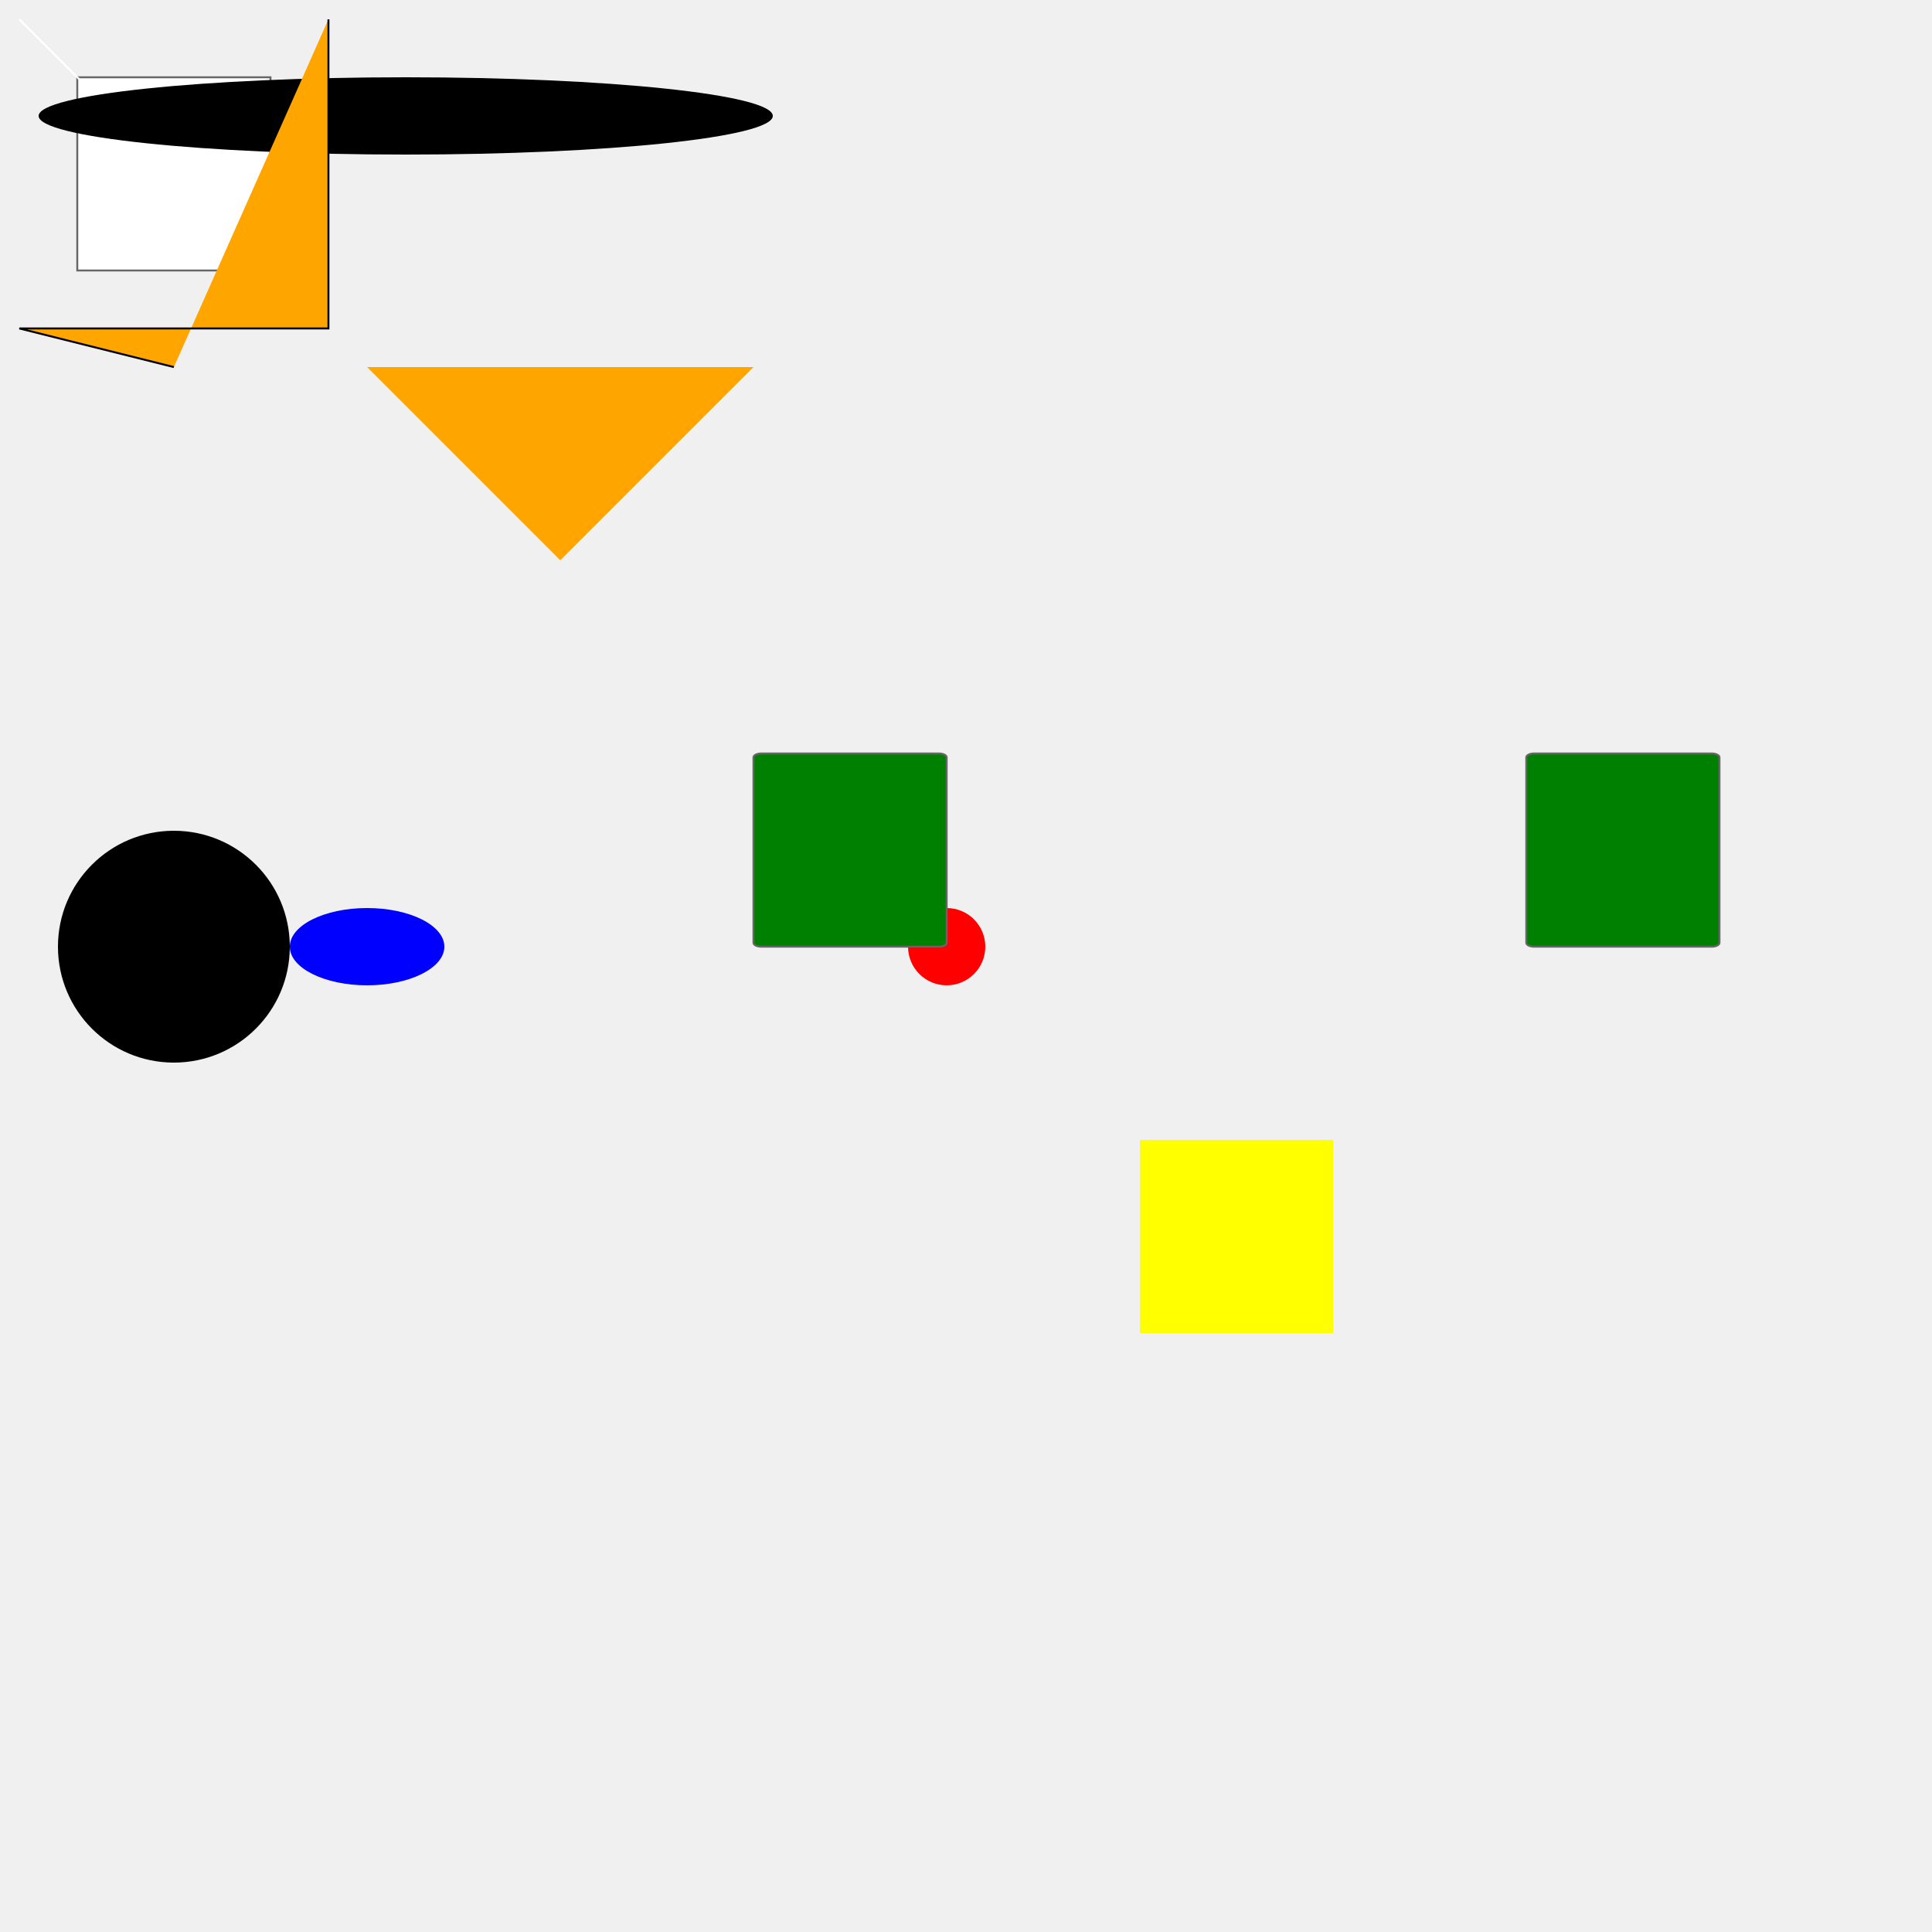
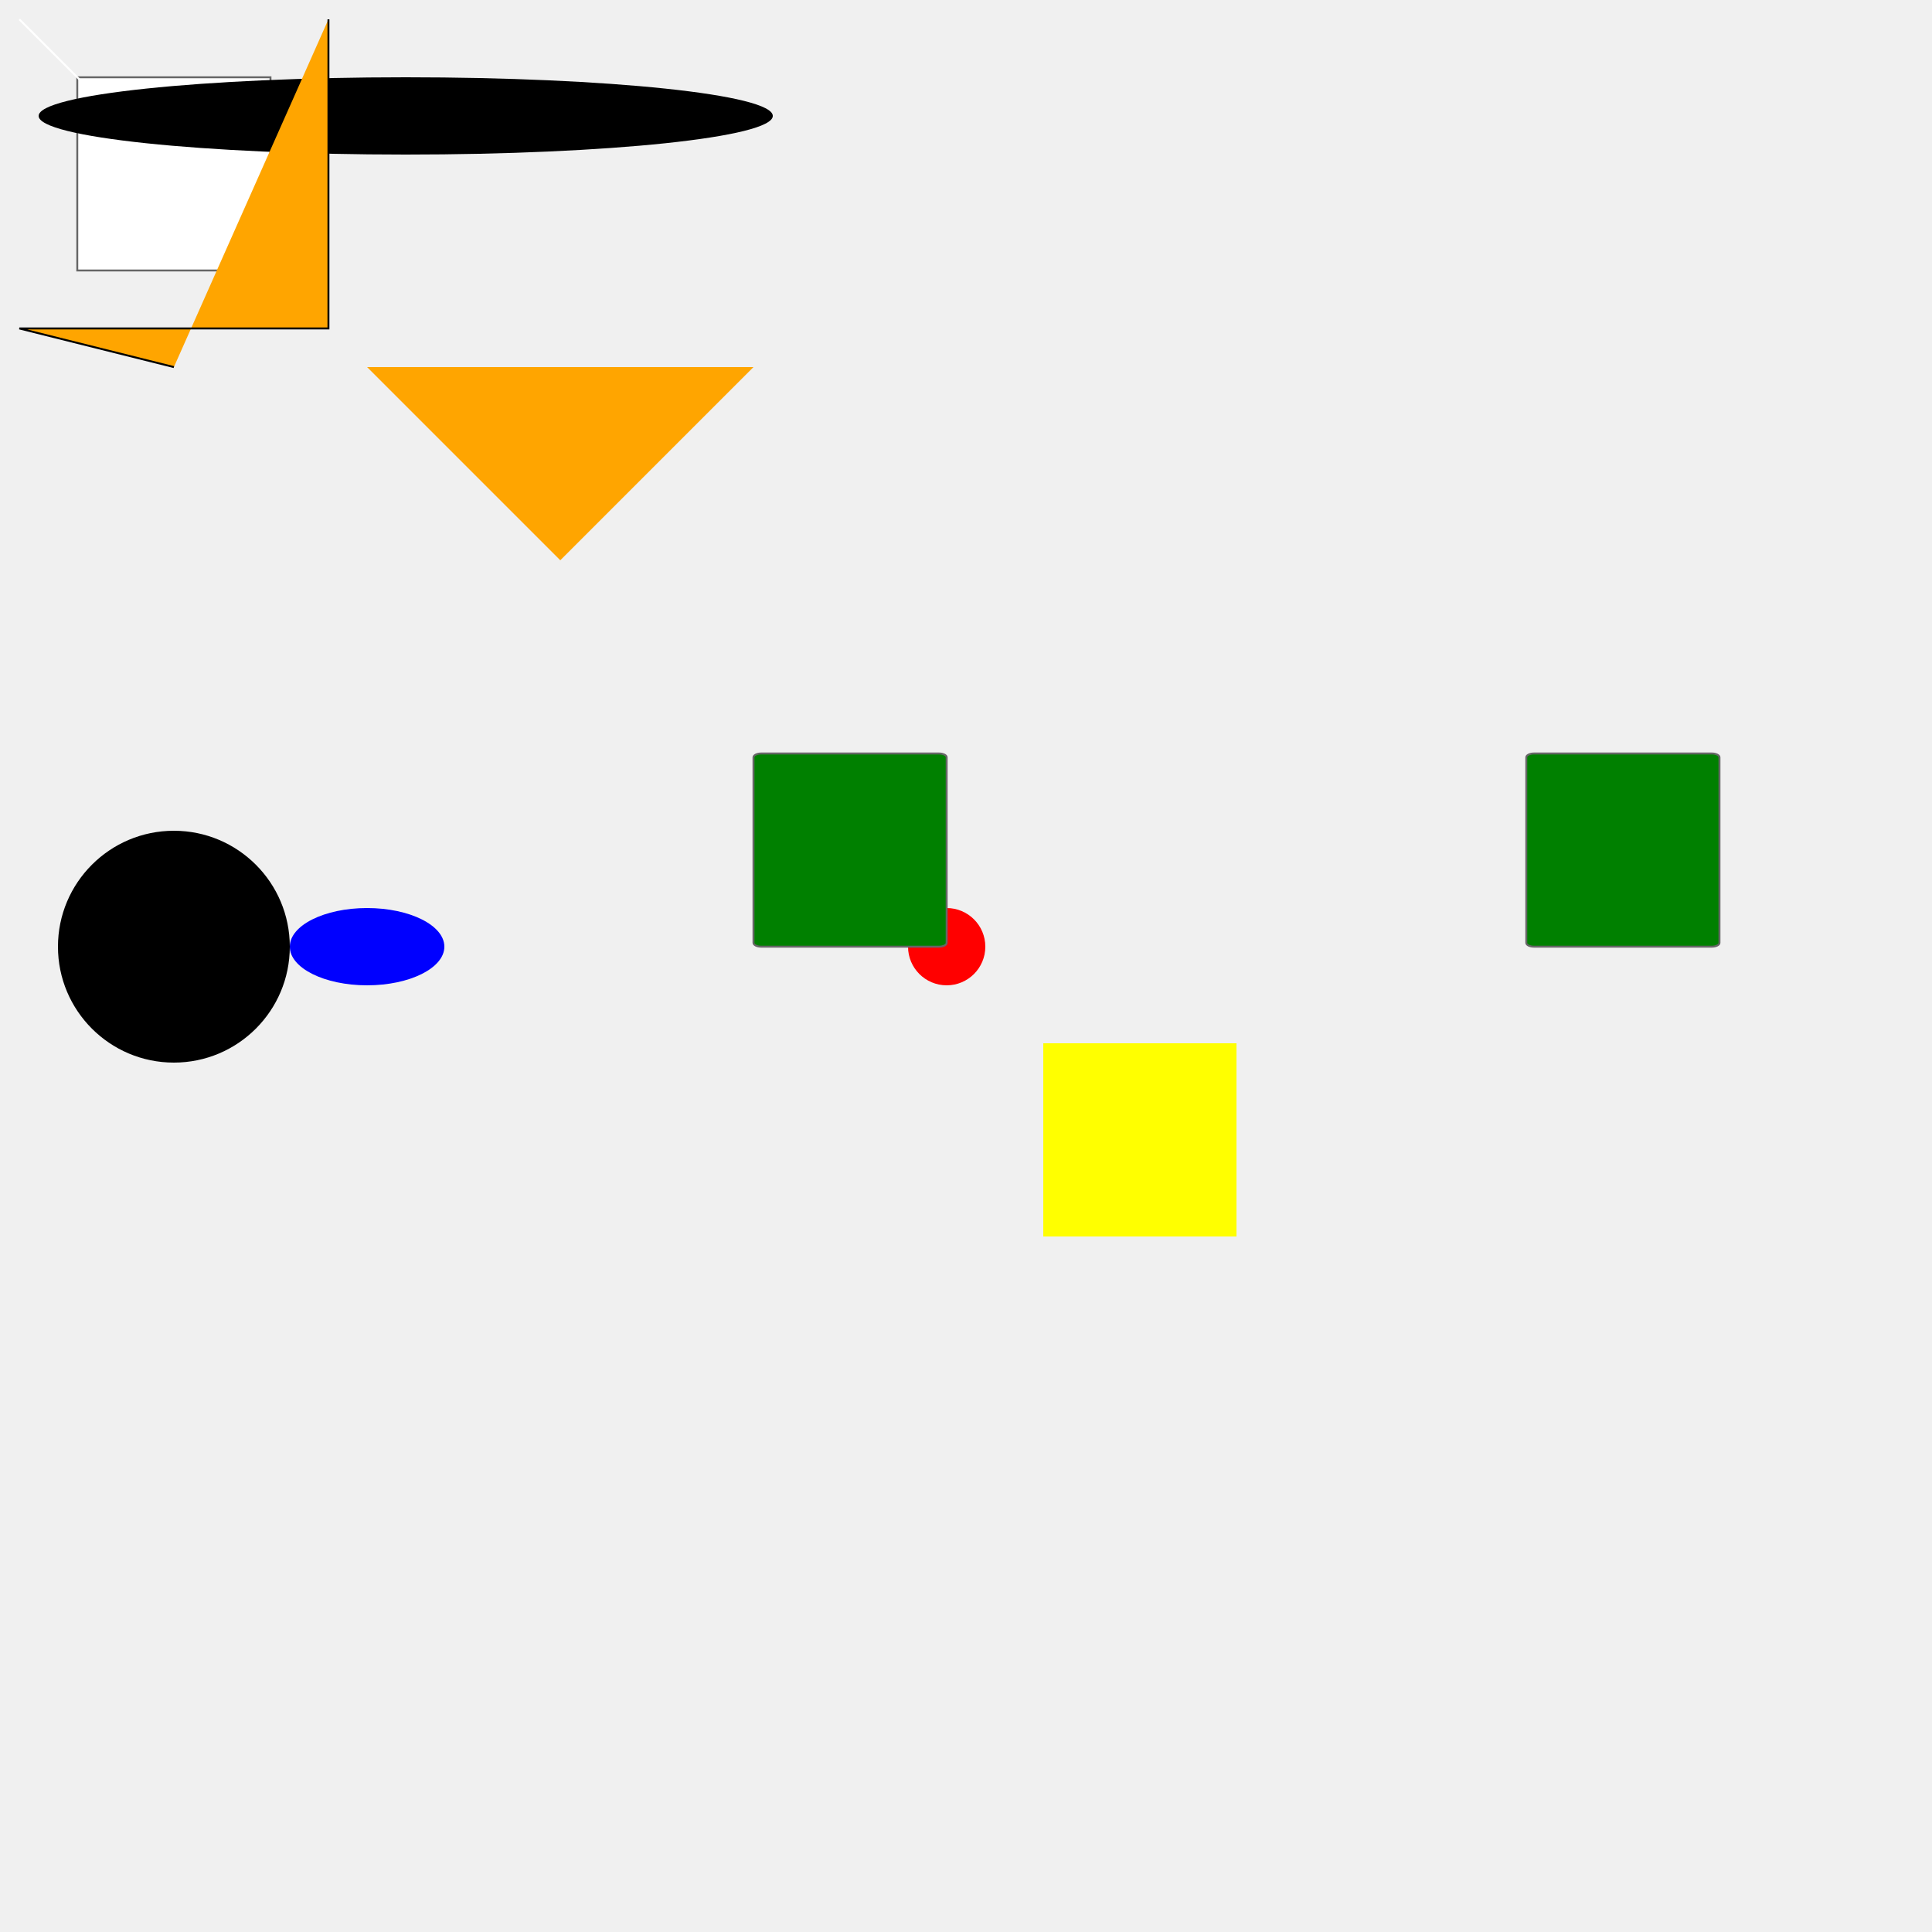
<svg xmlns="http://www.w3.org/2000/svg" width="1000" height="1000" viewBox="0 0 1000 1000">
  <path stroke="#666" fill="#fff" d="M40 40h100v100h-100z" />
  <path fill="red" d="M470 490a20 20 0 1 0 40 0 20 20 0 1 0-40 0z" />
-   <path d="M590 590h100v100h-100z" style="background:#000;" fill="yellow" />
+   <path d="M590 590h100v100h-100z" style="background:#000;" fill="yellow" transform="translate(-50 -50)" />
  <path d="M30 490a60 60 0 1 0 120 0 60 60 0 1 0-120 0z" />
  <path stroke="#666" fill="green" d="M390 392a4 2 0 0 1 4-2h92a4 2 0 0 1 4 2v96a4 2 0 0 1-4 2h-92a4 2 0 0 1-4-2z" />
  <path stroke="#666" fill="green" d="M790 392a4 2 0 0 1 4-2h92a4 2 0 0 1 4 2v96a4 2 0 0 1-4 2h-92a4 2 0 0 1-4-2z" />
  <path fill="blue" d="M150 490a40 20 0 1 0 80 0 40 20 0 1 0-80 0z" />
  <path stroke="#fff" d="M10 10l160 160" />
  <path d="M20 60a190 20 0 1 0 380 0 190 20 0 1 0-380 0z" />
  <path fill="orange" d="M190 190l100 100 100-100z" />
  <path fill="orange" stroke="#000" d="M90 190l-80-20 160 0 0-160" />
</svg>
